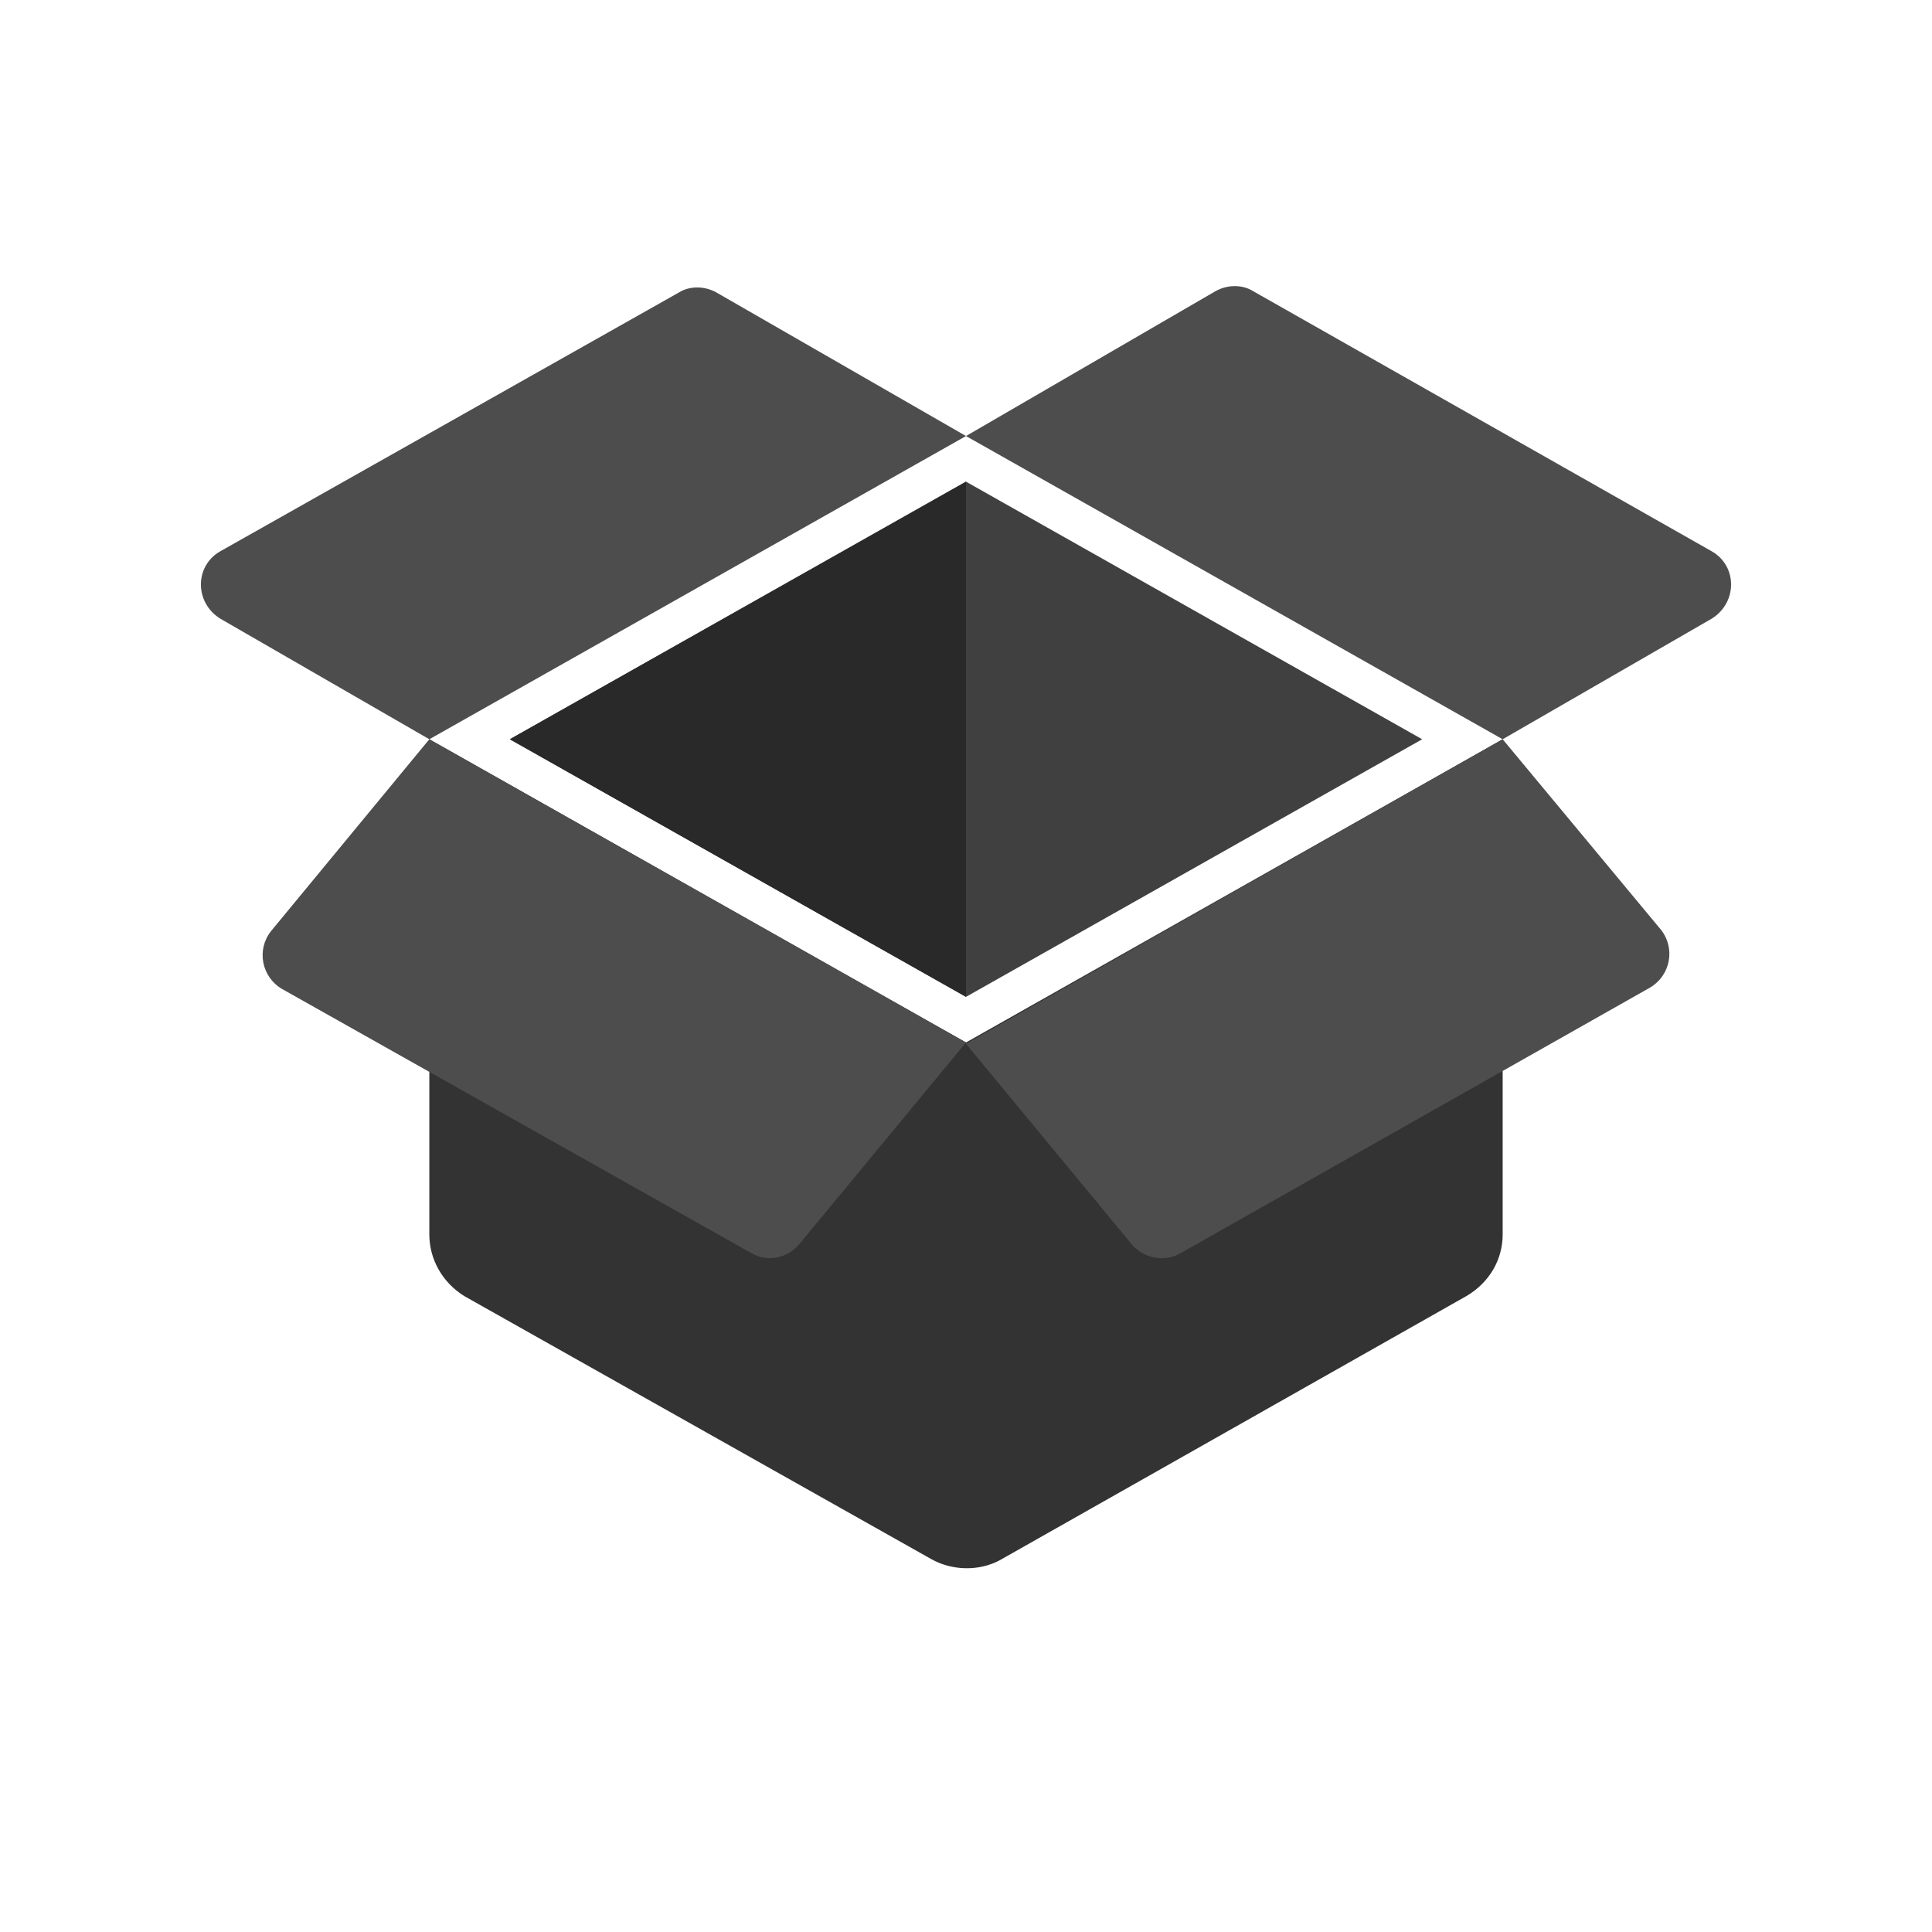
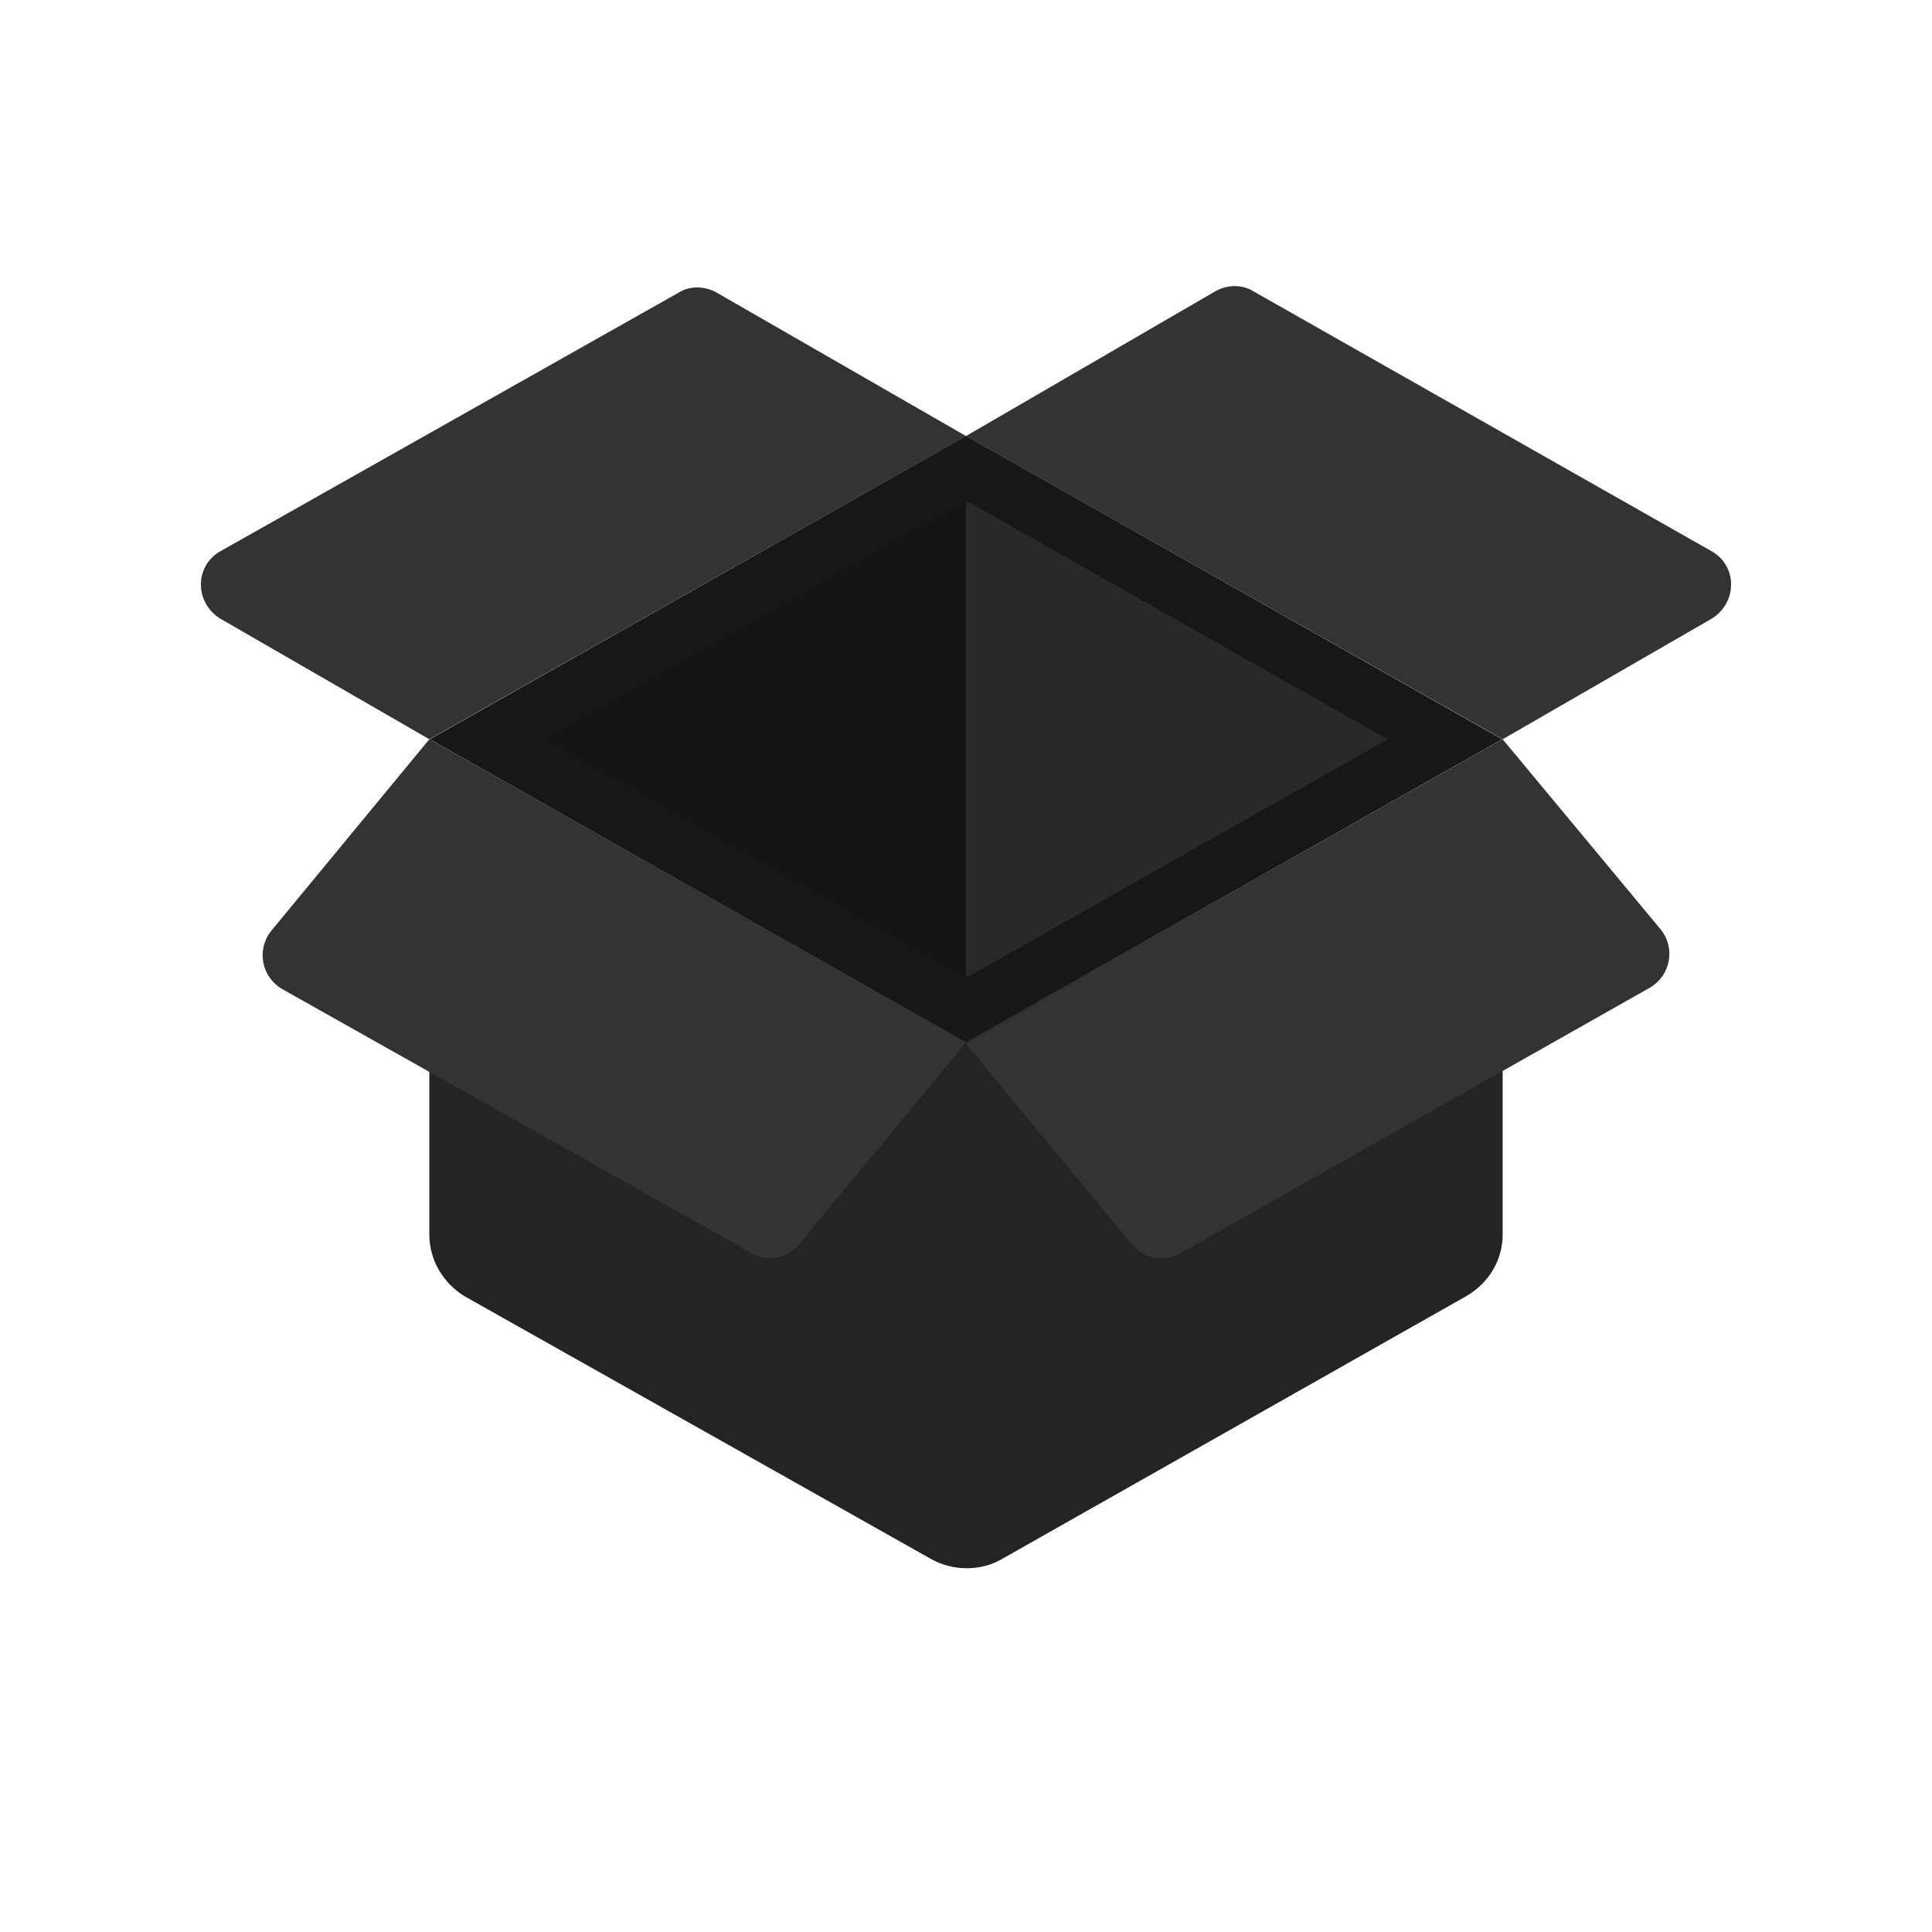
<svg xmlns="http://www.w3.org/2000/svg" version="1.1" id="Layer_1" x="0px" y="0px" viewBox="0 0 144 144" style="enable-background:new 0 0 144 144;" xml:space="preserve">
  <style type="text/css">
- 	.st0{fill:#404040;}
- 	.st1{fill:#292929;}
- 	.st2{fill:#333333;}
- 	.st3{fill:#4D4D4D;}
+ 	.st0{fill:#292929;}
+ 	.st1{fill:#141414;}
+ 	.st2{fill:none;stroke:#171717;stroke-width:4.204;stroke-miterlimit:10;}
+ 	.st3{fill:#242424;}
+ 	.st4{fill:#333333;}
</style>
+   <polygon class="st0" points="36.3,55.1 72,34.9 107.7,55.1 72,75.3 " />
+   <polygon class="st1" points="72,75.3 36.3,55.1 72,34.9 " />
+   <polygon class="st2" points="72,34.9 36.3,55.1 72,75.3 107.7,55.1 " />
+   <path class="st3" d="M69.4,116.2L34.6,96.6C33,95.6,32,93.9,32,92V55.1l40,22.6l40-22.6V92c0,1.9-1,3.6-2.7,4.6l-34.8,19.7  C73,117.1,71,117.1,69.4,116.2z" />
  <g>
-     <polygon class="st0" points="38,55.1 72,35.9 106,55.1 72,74.3  " />
-     <polygon class="st1" points="72,74.3 38,55.1 72,35.9  " />
-     <path class="st2" d="M69.4,116.2L34.6,96.6C33,95.6,32,93.9,32,92V55.1l40,22.6l40-22.6V92c0,1.9-1,3.6-2.7,4.6l-34.8,19.7   C73,117.1,71,117.1,69.4,116.2z" />
-     <g>
-       <path class="st3" d="M32,55.1l40-22.6L53.4,21.8c-0.9-0.5-2-0.5-2.8,0L16.4,41.1c-1.9,1.1-1.9,3.8,0,5L32,55.1z" />
-     </g>
-     <g>
-       <path class="st3" d="M112,55.1L72,32.5l18.6-10.8c0.9-0.5,2-0.5,2.8,0l34.2,19.4c1.9,1.1,1.9,3.8,0,5L112,55.1z" />
-     </g>
-     <g>
-       <path class="st3" d="M56,93.4L21,73.7c-1.5-0.9-1.9-2.9-0.8-4.3L32,55.1l40,22.6l-12.4,15C58.7,93.8,57.2,94.1,56,93.4z" />
-     </g>
-     <g>
-       <path class="st3" d="M88,93.4l35-19.8c1.5-0.9,1.9-2.9,0.8-4.3L112,55.1L72,77.8l12.4,15C85.3,93.8,86.8,94.1,88,93.4z" />
-     </g>
+     <path class="st4" d="M32,55.1l40-22.6L53.4,21.8c-0.9-0.5-2-0.5-2.8,0L16.4,41.1c-1.9,1.1-1.9,3.8,0,5L32,55.1z" />
+   </g>
+   <g>
+     <path class="st4" d="M112,55.1L72,32.5l18.6-10.8c0.9-0.5,2-0.5,2.8,0l34.2,19.4c1.9,1.1,1.9,3.8,0,5L112,55.1z" />
+   </g>
+   <g>
+     <path class="st4" d="M56,93.4L21,73.7c-1.5-0.9-1.9-2.9-0.8-4.3L32,55.1l40,22.6l-12.4,15C58.7,93.8,57.2,94.1,56,93.4z" />
+   </g>
+   <g>
+     <path class="st4" d="M88,93.4l35-19.8c1.5-0.9,1.9-2.9,0.8-4.3L112,55.1L72,77.8l12.4,15C85.3,93.8,86.8,94.1,88,93.4z" />
  </g>
</svg>
